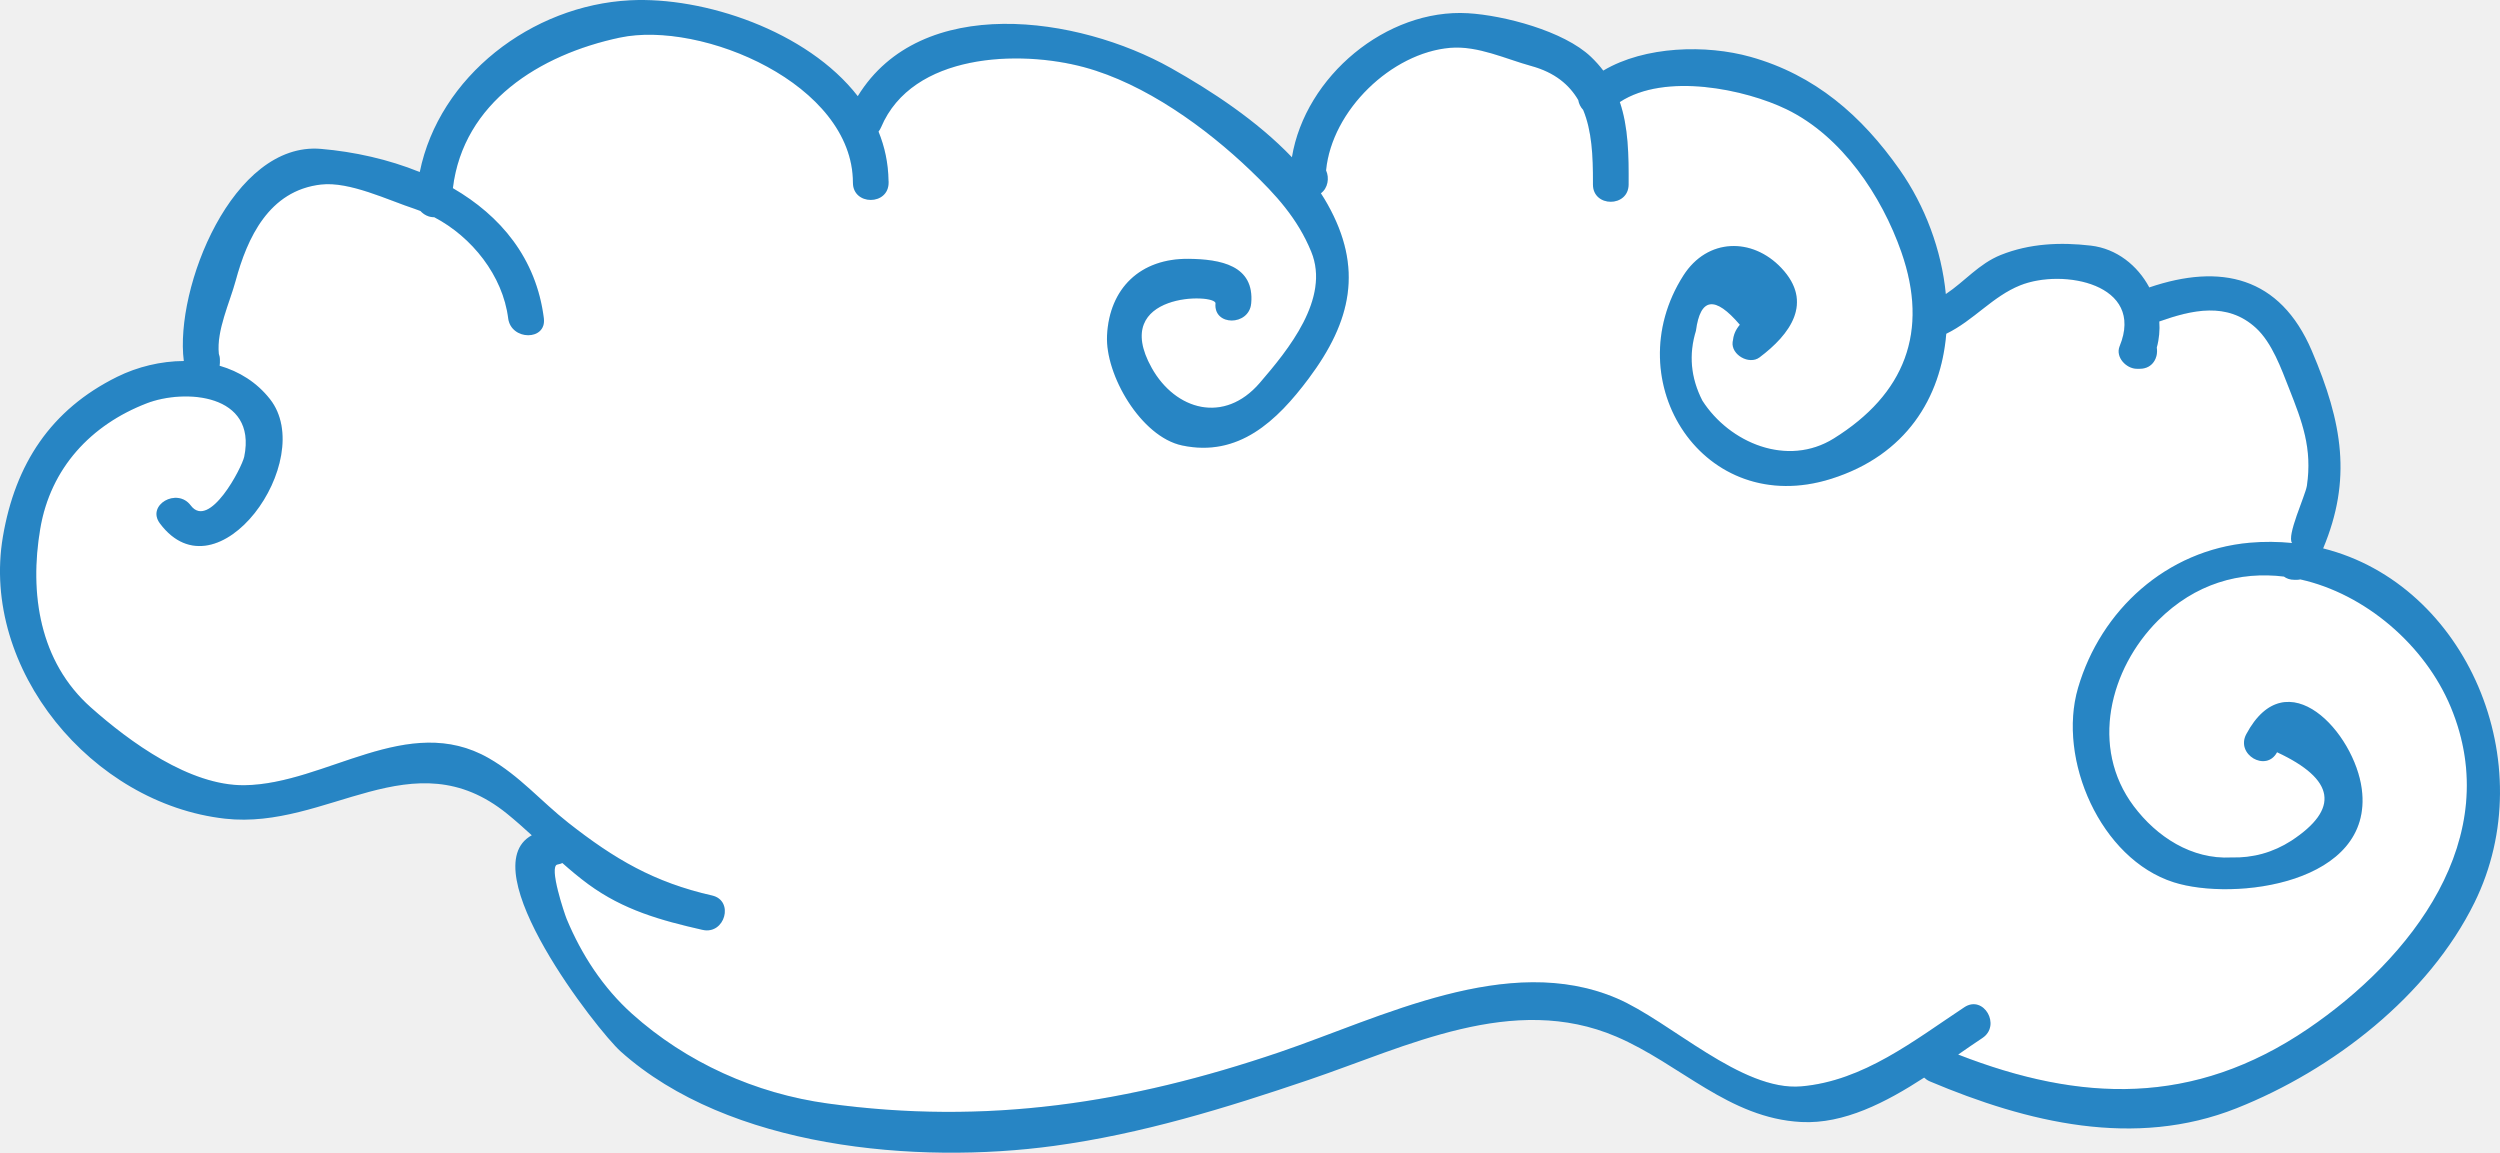
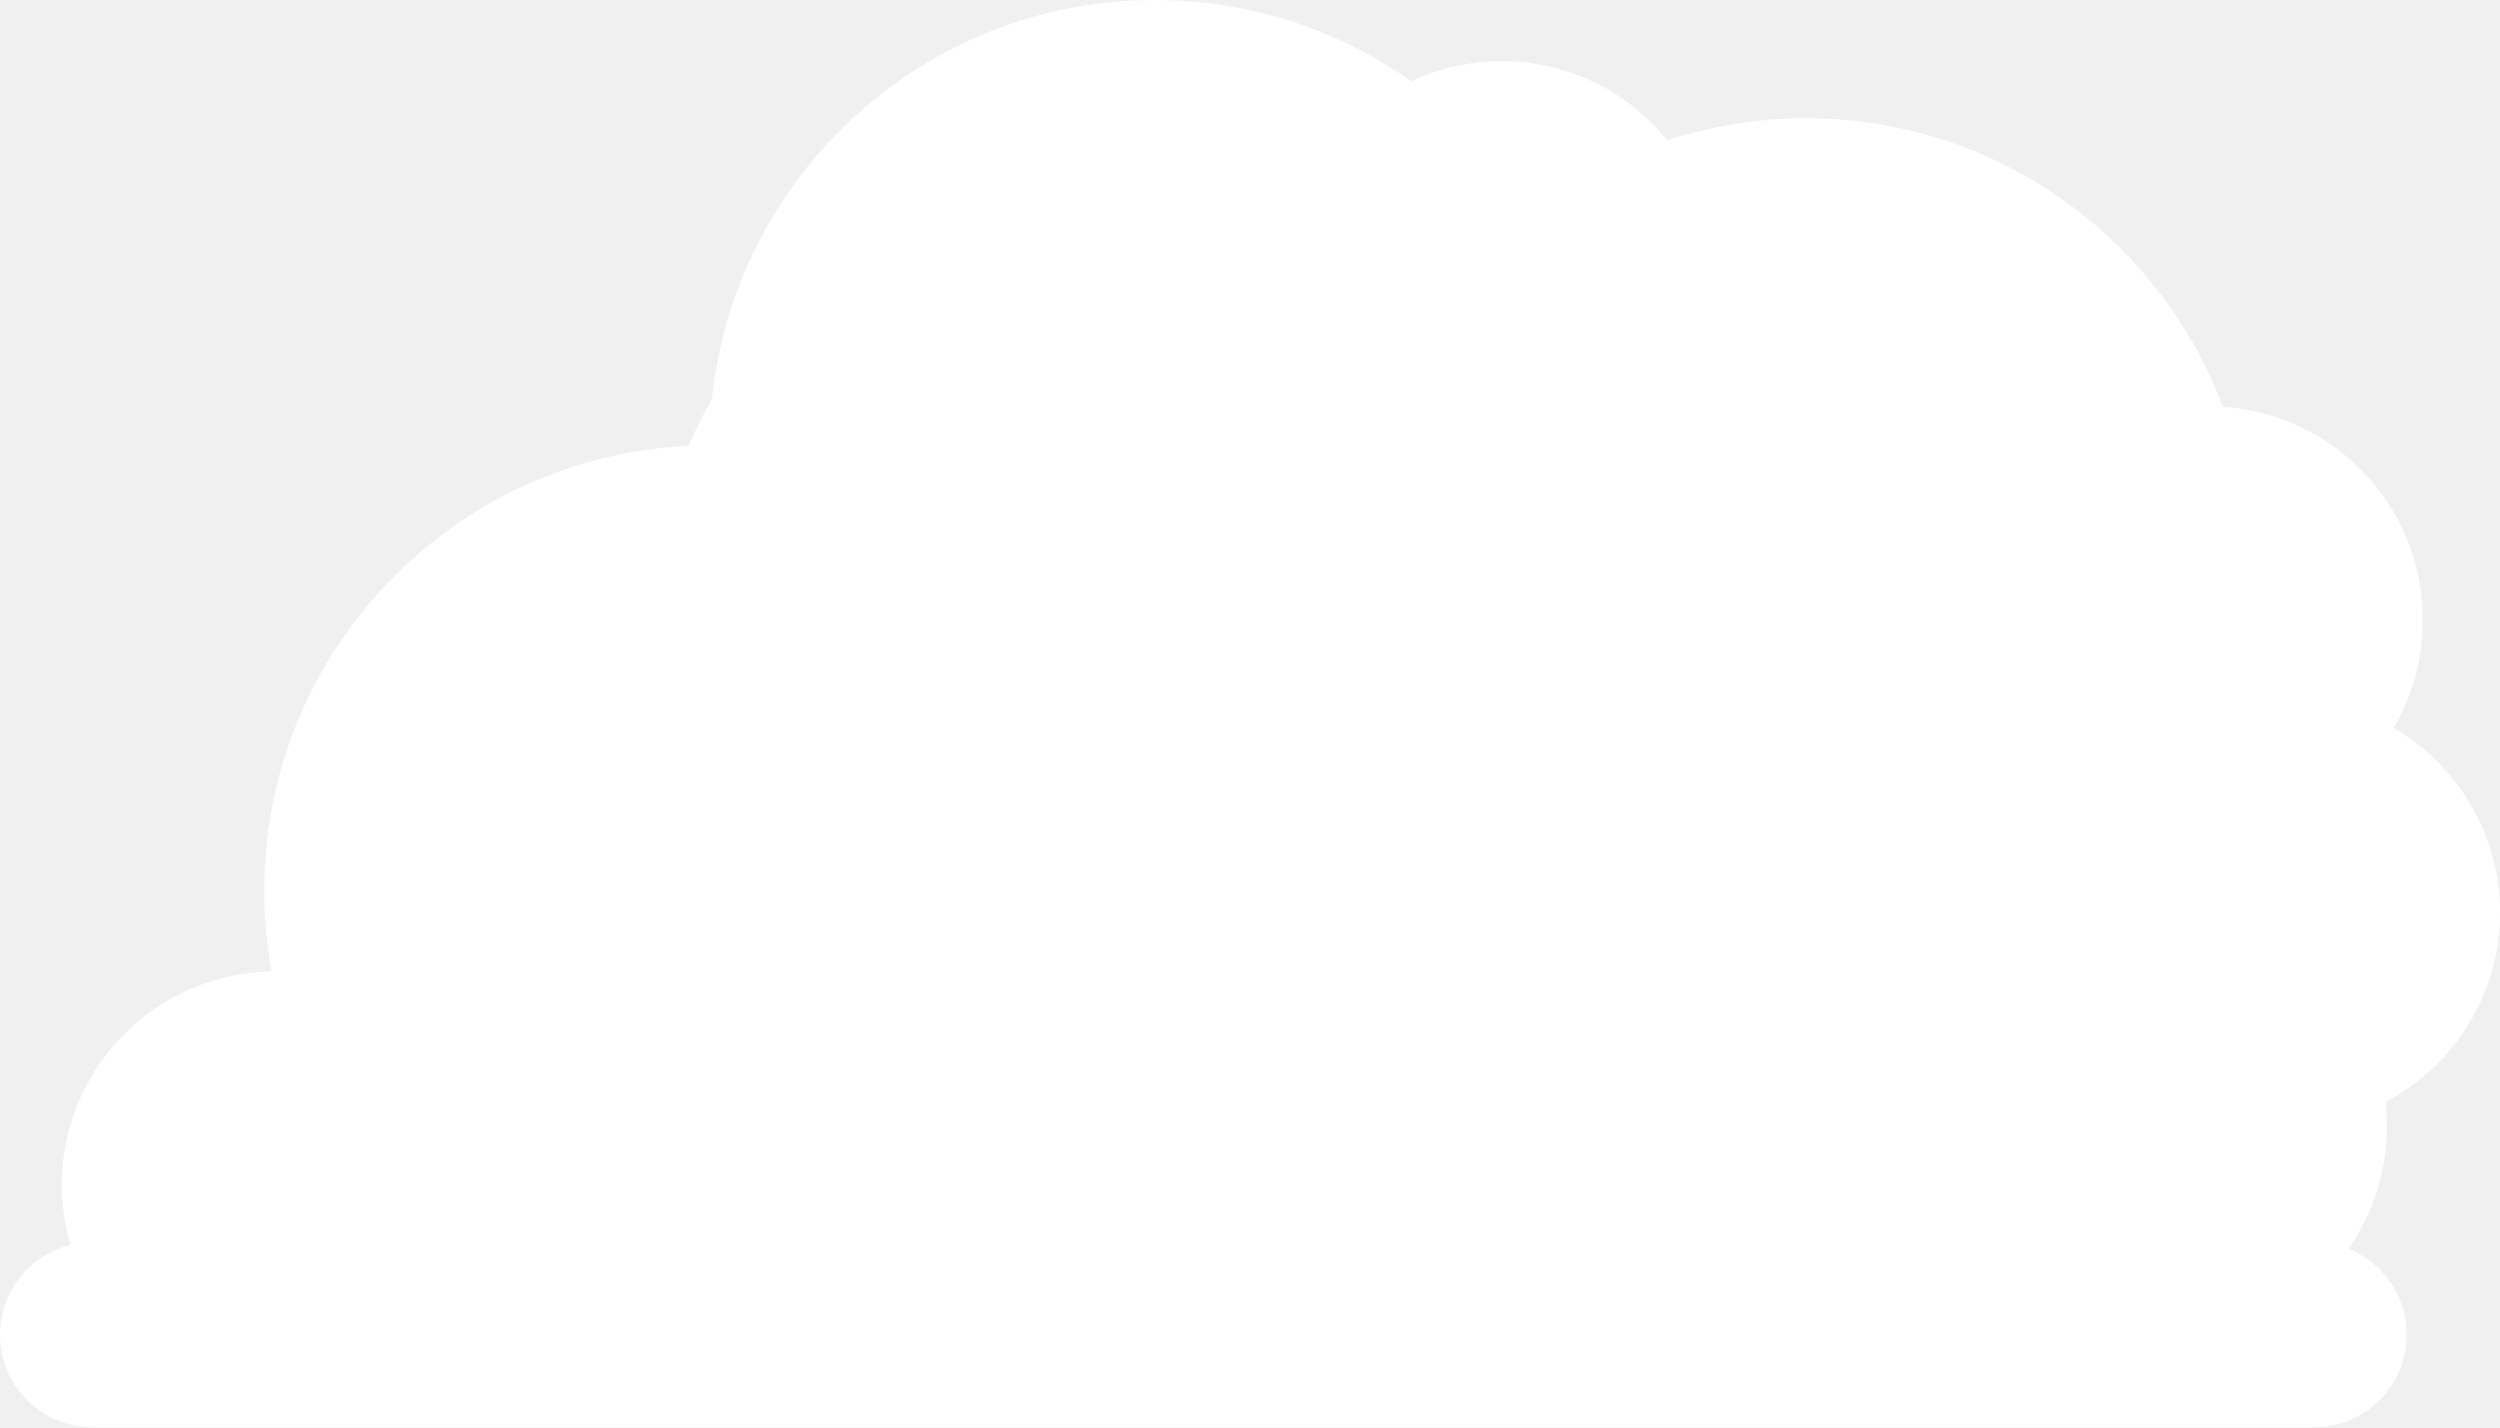
- <svg xmlns="http://www.w3.org/2000/svg" version="1.1" x="0px" y="0px" width="210.3px" height="96.966px" viewBox="0 0 210.3 96.966" enable-background="new 0 0 210.3 96.966" xml:space="preserve">
-   <g id="Layer_4">
-     <g>
-       <path fill="#FFFFFF" d="M193.501,48.74c-0.084,0.015-0.169,0.034-0.252,0.034c-0.083,0-0.167,0-0.25,0    c-0.359,0-0.651-0.104-0.876-0.272c-3.681-0.452-7.456,0.561-10.597,3.702c-4.047,4.048-5.751,10.665-2.036,15.615    c1.926,2.566,4.856,4.492,8.214,4.314c1.823,0.048,3.503-0.42,5.039-1.405c4.093-2.686,3.694-5.169-1.198-7.448    c-0.91,1.708-3.5,0.192-2.59-1.514c3.408-6.397,9.114-0.121,9.72,4.626c1.017,7.968-10.751,9.444-15.823,7.827    c-6.158-1.963-9.804-10.342-8.048-16.345c1.919-6.562,7.447-11.591,14.431-12.217c1.233-0.11,2.423-0.091,3.577,0.022    c-0.489-0.584,1.125-4.017,1.243-4.805c0.471-3.163-0.398-5.407-1.5-8.203c-0.654-1.658-1.426-3.835-2.782-5.08    c-2.421-2.224-5.382-1.516-8.134-0.547c0.053,0.734-0.01,1.475-0.211,2.195c0.138,0.832-0.337,1.784-1.427,1.784    c-0.083,0-0.167,0-0.25,0c-0.885,0-1.825-0.977-1.446-1.899c2.163-5.262-4.793-6.55-8.359-5.123    c-2.342,0.938-3.914,2.954-6.226,4.076c-0.445,5.378-3.371,10.214-9.681,12.204c-10.723,3.381-18.135-8.167-12.432-17.103    c2.023-3.169,5.803-3.214,8.241-0.633c2.738,2.899,0.732,5.593-1.841,7.523c-0.861,0.646-2.392-0.215-2.257-1.295    c0.078-0.626,0.228-0.995,0.606-1.454c-2.092-2.458-3.325-2.294-3.695,0.509c-0.616,2.003-0.436,3.961,0.541,5.874    c2.286,3.566,7.154,5.61,11.047,3.19c5.994-3.726,8.035-8.995,5.693-15.692c-1.653-4.726-4.998-9.743-9.651-12.001    c-3.468-1.683-10.208-3.117-14.031-0.613c0.721,2.123,0.754,4.466,0.739,6.938c-0.012,1.934-3,1.935-3,0c0-0.083,0-0.167,0-0.25    c0,0,0-0.001,0-0.001c0.006-2.11-0.086-4.252-0.822-6.024c-0.216-0.232-0.364-0.52-0.412-0.828    c-0.761-1.298-1.978-2.324-3.943-2.864c-2.175-0.598-4.509-1.726-6.823-1.532c-4.935,0.412-9.965,5.25-10.45,10.314    c0.291,0.642,0.149,1.495-0.436,1.921c0.198,0.304,0.386,0.612,0.561,0.924c3.013,5.366,2.024,9.828-1.594,14.666    c-2.677,3.58-5.898,6.633-10.651,5.622c-3.442-0.732-6.471-5.923-6.305-9.252c0.196-3.953,2.785-6.495,6.875-6.445    c2.636,0.032,5.545,0.526,5.25,3.75c-0.175,1.91-3.176,1.927-3,0c0.078-0.855-8.951-0.985-5.369,5.423    c1.987,3.555,6.089,4.75,9.088,1.269c2.381-2.764,5.951-7.101,4.334-11.043c-1.151-2.804-2.976-4.79-5.114-6.838    c-3.753-3.595-8.872-7.298-13.986-8.679c-5.46-1.475-14.461-1.185-17.09,5.059c-0.057,0.136-0.131,0.251-0.211,0.357    c0.523,1.278,0.821,2.659,0.841,4.137c0.001,0.023,0.006,0.042,0.006,0.065c0,0.031,0,0.063,0,0.094c0,1.935-3,1.935-3,0    c0-8.277-12.696-13.671-19.617-12.202C45.392,4.596,38.97,8.619,38.096,15.83c3.985,2.31,7.013,5.869,7.652,10.944    c0.241,1.916-2.762,1.893-3,0c-0.451-3.576-3.041-6.839-6.218-8.5c-0.011,0-0.022,0-0.032,0c-0.428,0-0.842-0.207-1.129-0.523    c-0.153-0.058-0.306-0.12-0.46-0.17c-2.267-0.744-5.506-2.334-7.911-2.056c-4.373,0.505-6.198,4.48-7.179,8.106    c-0.49,1.813-1.617,4.168-1.412,6.128c0.054,0.155,0.091,0.323,0.091,0.516c0,0.083,0,0.167,0,0.25    c0,0.086-0.011,0.166-0.024,0.245c1.633,0.475,3.117,1.381,4.239,2.809c4.033,5.134-4.394,16.953-9.26,10.454    c-1.161-1.55,1.446-3.043,2.59-1.514c1.565,2.09,4.32-3.191,4.506-4.114c1.075-5.31-5.031-5.702-8.206-4.477    c-4.7,1.813-8.089,5.449-8.955,10.534c-0.926,5.435-0.081,11.2,4.256,15.05c3.268,2.901,8.331,6.608,12.937,6.542    c6.836-0.098,13.72-6.177,20.534-2.275c2.605,1.492,4.373,3.613,6.694,5.437c3.897,3.062,7.229,5.012,12.088,6.114    c1.886,0.428,1.086,3.32-0.797,2.893c-3.557-0.807-6.662-1.678-9.616-3.843c-0.762-0.558-1.477-1.163-2.178-1.781    c-0.121,0.055-0.252,0.101-0.408,0.124c-0.779,0.115,0.606,4.193,0.762,4.568c1.25,3.013,3.07,5.808,5.512,7.997    c4.567,4.094,10.372,6.706,16.476,7.542c13.338,1.827,25.288-0.006,37.951-4.306c8.557-2.906,19.254-8.461,28.408-4.543    c4.497,1.925,10.497,7.844,15.524,7.405c5.226-0.456,9.484-3.859,13.711-6.655c1.619-1.07,3.12,1.529,1.514,2.59    c-0.653,0.432-1.334,0.904-2.035,1.39c10.287,4.009,19.791,4.38,29.426-2.167c8.654-5.881,16.624-15.997,12.011-27.067    C203.983,54.255,198.95,49.951,193.501,48.74z" />
-       <path fill="#2785C4" d="M195.424,46.131c2.416-5.783,1.651-10.516-0.954-16.62c-2.679-6.276-7.683-7.372-13.671-5.333    c-0.983-1.841-2.738-3.26-4.913-3.516c-2.565-0.301-5.16-0.184-7.573,0.782c-1.846,0.739-3.044,2.239-4.63,3.291    c-0.356-3.688-1.739-7.409-3.889-10.468c-3.188-4.535-7.113-7.965-12.545-9.486c-3.708-1.038-8.875-0.927-12.382,1.157    c-0.302-0.399-0.647-0.786-1.04-1.161c-2.286-2.179-7.331-3.484-10.329-3.664c-6.848-0.41-13.694,5.298-14.823,12.114    c-2.923-3.062-6.764-5.585-10.17-7.499c-7.817-4.393-21.021-6.314-26.349,2.36C67.881,2.58,59.204-0.295,52.999,0.024    C44.71,0.449,36.942,6.434,35.31,14.472c-2.639-1.071-5.512-1.709-8.312-1.948c-7.432-0.636-12.321,11.728-11.536,17.844    c-1.933,0.009-3.898,0.486-5.604,1.329c-5.585,2.76-8.575,7.339-9.613,13.439c-1.898,11.146,7.476,22.478,18.69,23.732    c8.626,0.964,15.783-6.849,23.726-0.411c0.714,0.579,1.397,1.189,2.072,1.806c-5.132,2.808,5.535,16.443,7.47,18.178    c9.104,8.161,24.895,9.527,36.455,7.952c7.395-1.007,14.441-3.18,21.488-5.573c8.193-2.782,17.135-7.336,25.816-3.62    c5.384,2.304,9.464,6.871,15.567,7.184c3.583,0.184,7.116-1.651,10.33-3.736c0.135,0.128,0.294,0.241,0.49,0.323    c8.207,3.46,17.212,5.662,25.797,2.252c8.086-3.212,16.128-9.426,20.008-17.298C213.93,64.207,207.494,49.15,195.424,46.131z     M194.147,86.542c-9.634,6.548-19.138,6.177-29.426,2.167c0.701-0.486,1.382-0.958,2.035-1.39c1.606-1.062,0.105-3.661-1.514-2.59    c-4.227,2.795-8.486,6.198-13.711,6.655c-5.027,0.439-11.028-5.48-15.524-7.405c-9.154-3.918-19.851,1.637-28.408,4.543    c-12.663,4.3-24.613,6.133-37.951,4.306c-6.104-0.836-11.909-3.448-16.476-7.542c-2.442-2.189-4.262-4.984-5.512-7.997    c-0.155-0.375-1.541-4.452-0.762-4.568c0.156-0.023,0.288-0.069,0.408-0.124c0.701,0.618,1.416,1.222,2.178,1.781    c2.955,2.165,6.06,3.036,9.616,3.843c1.884,0.427,2.684-2.465,0.797-2.893c-4.86-1.102-8.191-3.052-12.088-6.114    c-2.321-1.823-4.088-3.945-6.694-5.437c-6.814-3.902-13.698,2.177-20.534,2.275c-4.606,0.066-9.669-3.64-12.937-6.542    c-4.337-3.85-5.181-9.616-4.256-15.05c0.866-5.085,4.255-8.721,8.955-10.534c3.175-1.225,9.281-0.833,8.206,4.477    c-0.187,0.923-2.941,6.204-4.506,4.114c-1.145-1.529-3.751-0.036-2.59,1.514c4.866,6.499,13.293-5.32,9.26-10.454    c-1.121-1.428-2.605-2.334-4.239-2.809c0.013-0.079,0.024-0.159,0.024-0.245c0-0.083,0-0.167,0-0.25    c0-0.193-0.037-0.361-0.091-0.516c-0.205-1.96,0.922-4.315,1.412-6.128c0.98-3.625,2.806-7.601,7.179-8.106    c2.406-0.278,5.644,1.312,7.911,2.056c0.155,0.051,0.307,0.112,0.46,0.17c0.286,0.316,0.7,0.523,1.129,0.523    c0.011,0,0.022,0,0.032,0c3.177,1.661,5.767,4.924,6.218,8.5c0.238,1.893,3.241,1.916,3,0c-0.639-5.075-3.668-8.634-7.652-10.944    C38.97,8.619,45.392,4.596,52.131,3.165c6.921-1.469,19.617,3.925,19.617,12.202c0,1.935,3,1.935,3,0c0-0.031,0-0.063,0-0.094    c0-0.023-0.006-0.042-0.006-0.065c-0.02-1.478-0.318-2.859-0.841-4.137c0.08-0.106,0.154-0.222,0.211-0.357    c2.629-6.244,11.63-6.534,17.09-5.059c5.114,1.381,10.233,5.084,13.986,8.679c2.139,2.048,3.964,4.034,5.114,6.838    c1.617,3.942-1.953,8.279-4.334,11.043c-2.999,3.481-7.101,2.286-9.088-1.269c-3.583-6.408,5.447-6.278,5.369-5.423    c-0.176,1.927,2.825,1.91,3,0c0.295-3.224-2.614-3.718-5.25-3.75c-4.09-0.05-6.679,2.492-6.875,6.445    c-0.165,3.329,2.864,8.52,6.305,9.252c4.753,1.011,7.974-2.042,10.651-5.622c3.617-4.837,4.606-9.299,1.594-14.666    c-0.175-0.312-0.363-0.62-0.561-0.924c0.585-0.426,0.728-1.279,0.436-1.921c0.485-5.065,5.515-9.902,10.45-10.314    c2.314-0.193,4.648,0.934,6.823,1.532c1.965,0.54,3.182,1.566,3.943,2.864c0.048,0.308,0.196,0.596,0.412,0.828    c0.736,1.772,0.828,3.914,0.822,6.024c0,0,0,0.001,0,0.001c0,0.083,0,0.167,0,0.25c0,1.935,2.988,1.934,3,0    c0.015-2.472-0.018-4.815-0.739-6.938c3.823-2.504,10.563-1.07,14.031,0.613c4.652,2.258,7.998,7.275,9.651,12.001    c2.342,6.698,0.301,11.966-5.693,15.692c-3.893,2.42-8.761,0.376-11.047-3.19c-0.977-1.913-1.157-3.871-0.541-5.874    c0.369-2.802,1.602-2.967,3.695-0.509c-0.378,0.459-0.528,0.828-0.606,1.454c-0.135,1.08,1.396,1.941,2.257,1.295    c2.573-1.929,4.579-4.623,1.841-7.523c-2.438-2.581-6.219-2.537-8.241,0.633c-5.703,8.936,1.708,20.484,12.432,17.103    c6.31-1.99,9.236-6.826,9.681-12.204c2.312-1.122,3.884-3.138,6.226-4.076c3.566-1.428,10.521-0.139,8.359,5.123    c-0.379,0.921,0.561,1.899,1.446,1.899c0.083,0,0.167,0,0.25,0c1.09,0,1.566-0.952,1.427-1.784c0.2-0.719,0.263-1.461,0.211-2.195    c2.751-0.969,5.712-1.677,8.134,0.547c1.356,1.246,2.128,3.423,2.782,5.08c1.102,2.795,1.971,5.039,1.5,8.203    c-0.117,0.788-1.732,4.222-1.243,4.805c-1.154-0.113-2.344-0.133-3.577-0.022c-6.984,0.626-12.511,5.655-14.431,12.217    c-1.756,6.003,1.889,14.382,8.048,16.345c5.072,1.617,16.841,0.141,15.823-7.827c-0.606-4.748-6.312-11.023-9.72-4.626    c-0.909,1.706,1.681,3.222,2.59,1.514c4.892,2.279,5.291,4.761,1.198,7.448c-1.536,0.984-3.216,1.452-5.039,1.405    c-3.357,0.178-6.287-1.748-8.214-4.314c-3.715-4.95-2.011-11.567,2.036-15.615c3.141-3.142,6.917-4.154,10.597-3.702    c0.226,0.168,0.517,0.272,0.876,0.272c0.083,0,0.167,0,0.25,0c0.084,0,0.168-0.019,0.252-0.034    c5.449,1.211,10.481,5.515,12.656,10.735C210.771,70.545,202.8,80.66,194.147,86.542z" />
-     </g>
-   </g>
+ <svg xmlns="http://www.w3.org/2000/svg" version="1.1" id="Layer_1" x="0px" y="0px" width="243.144px" height="138.807px" viewBox="0 0 243.144 138.807" enable-background="new 0 0 243.144 138.807" xml:space="preserve">
+   <path fill="#FFFFFF" d="M234.069,129.807c0-3.788-2.343-7.024-5.657-8.352c2.347-3.369,3.732-7.458,3.732-11.875  c0-0.81-0.058-1.605-0.147-2.39c6.624-3.483,11.147-10.422,11.147-18.426c0-7.676-4.166-14.363-10.349-17.973  c1.8-3.08,2.849-6.651,2.849-10.476c0-11.035-8.593-20.04-19.449-20.747c-6.17-16.398-21.993-28.069-40.548-28.069  c-4.706,0-9.233,0.761-13.475,2.148c-3.817-4.696-9.633-7.7-16.156-7.7c-3.134,0-6.095,0.713-8.761,1.953  C130.204,2.93,121.611,0,112.328,0C89.929,0,71.503,17.002,69.246,38.804c-0.844,1.471-1.612,2.991-2.282,4.564  c-22.972,1.07-41.269,20.028-41.269,43.264c0,2.677,0.255,5.294,0.72,7.837c-11.304,0.222-20.404,9.438-20.404,20.795  c0,2.019,0.302,3.966,0.839,5.812C2.92,122.041,0,125.579,0,129.807c0,4.971,4.029,9,9,9h216.069  C230.04,138.807,234.069,134.778,234.069,129.807z" />
</svg>
